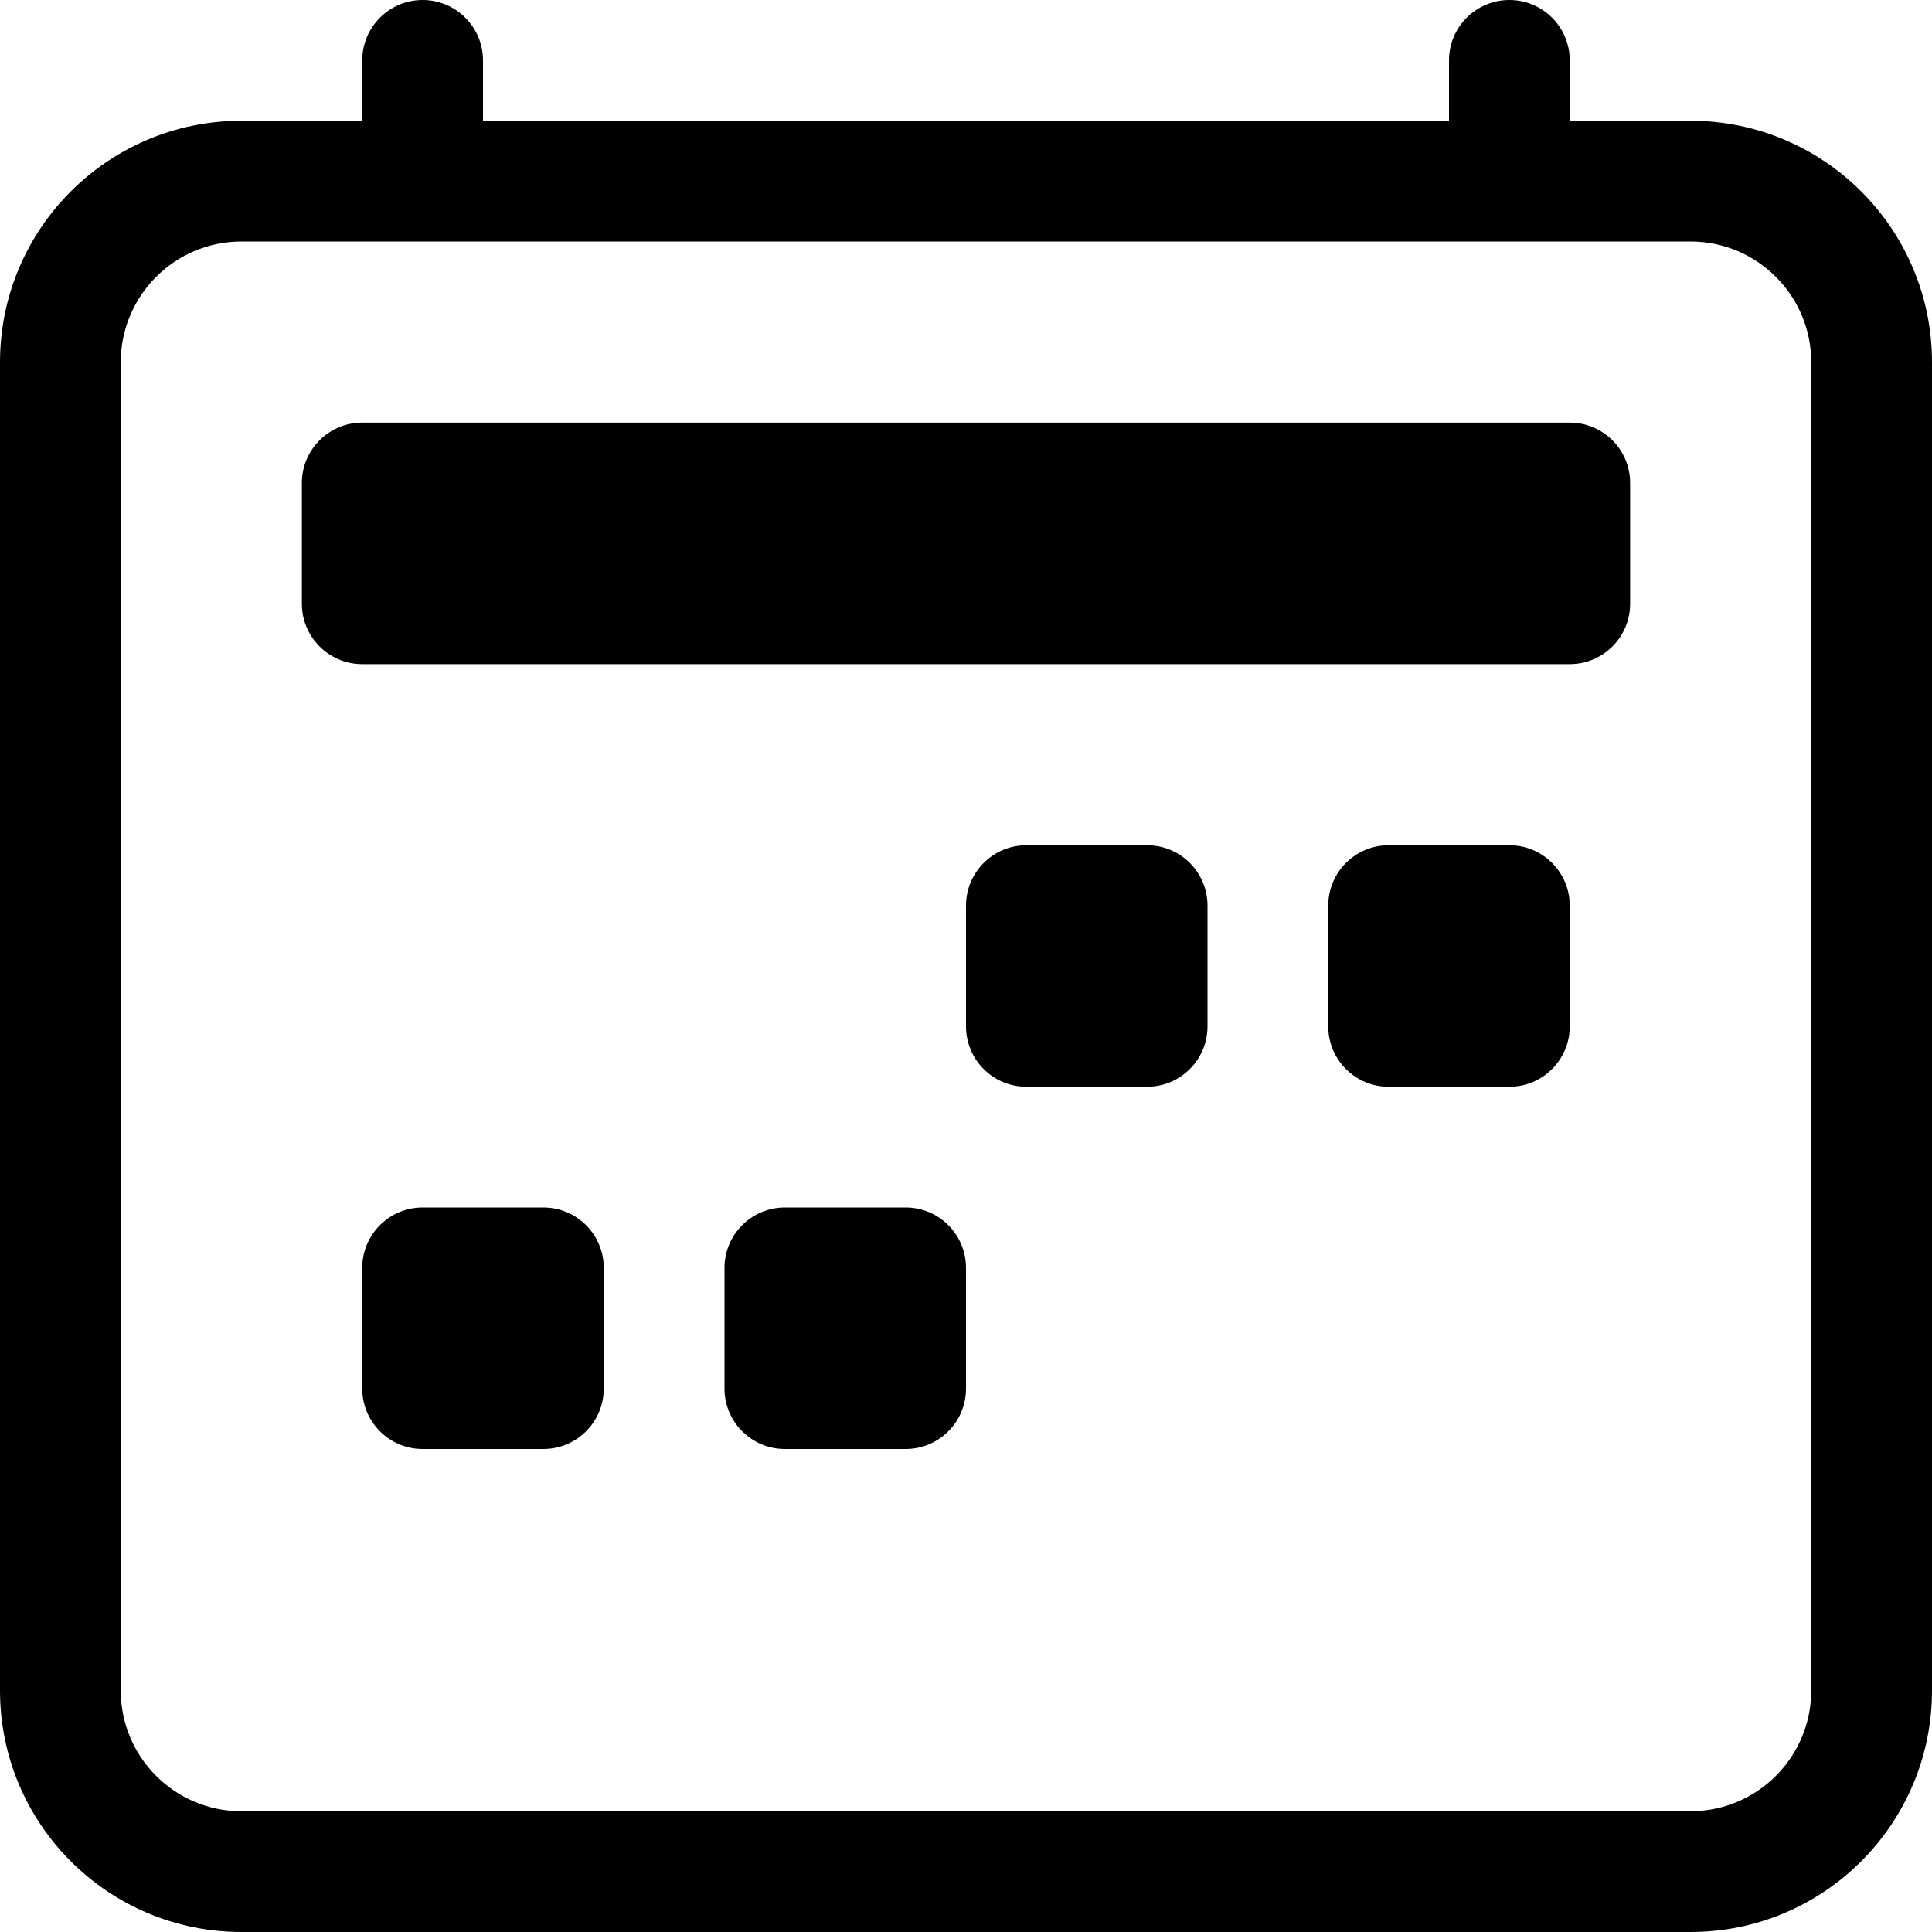
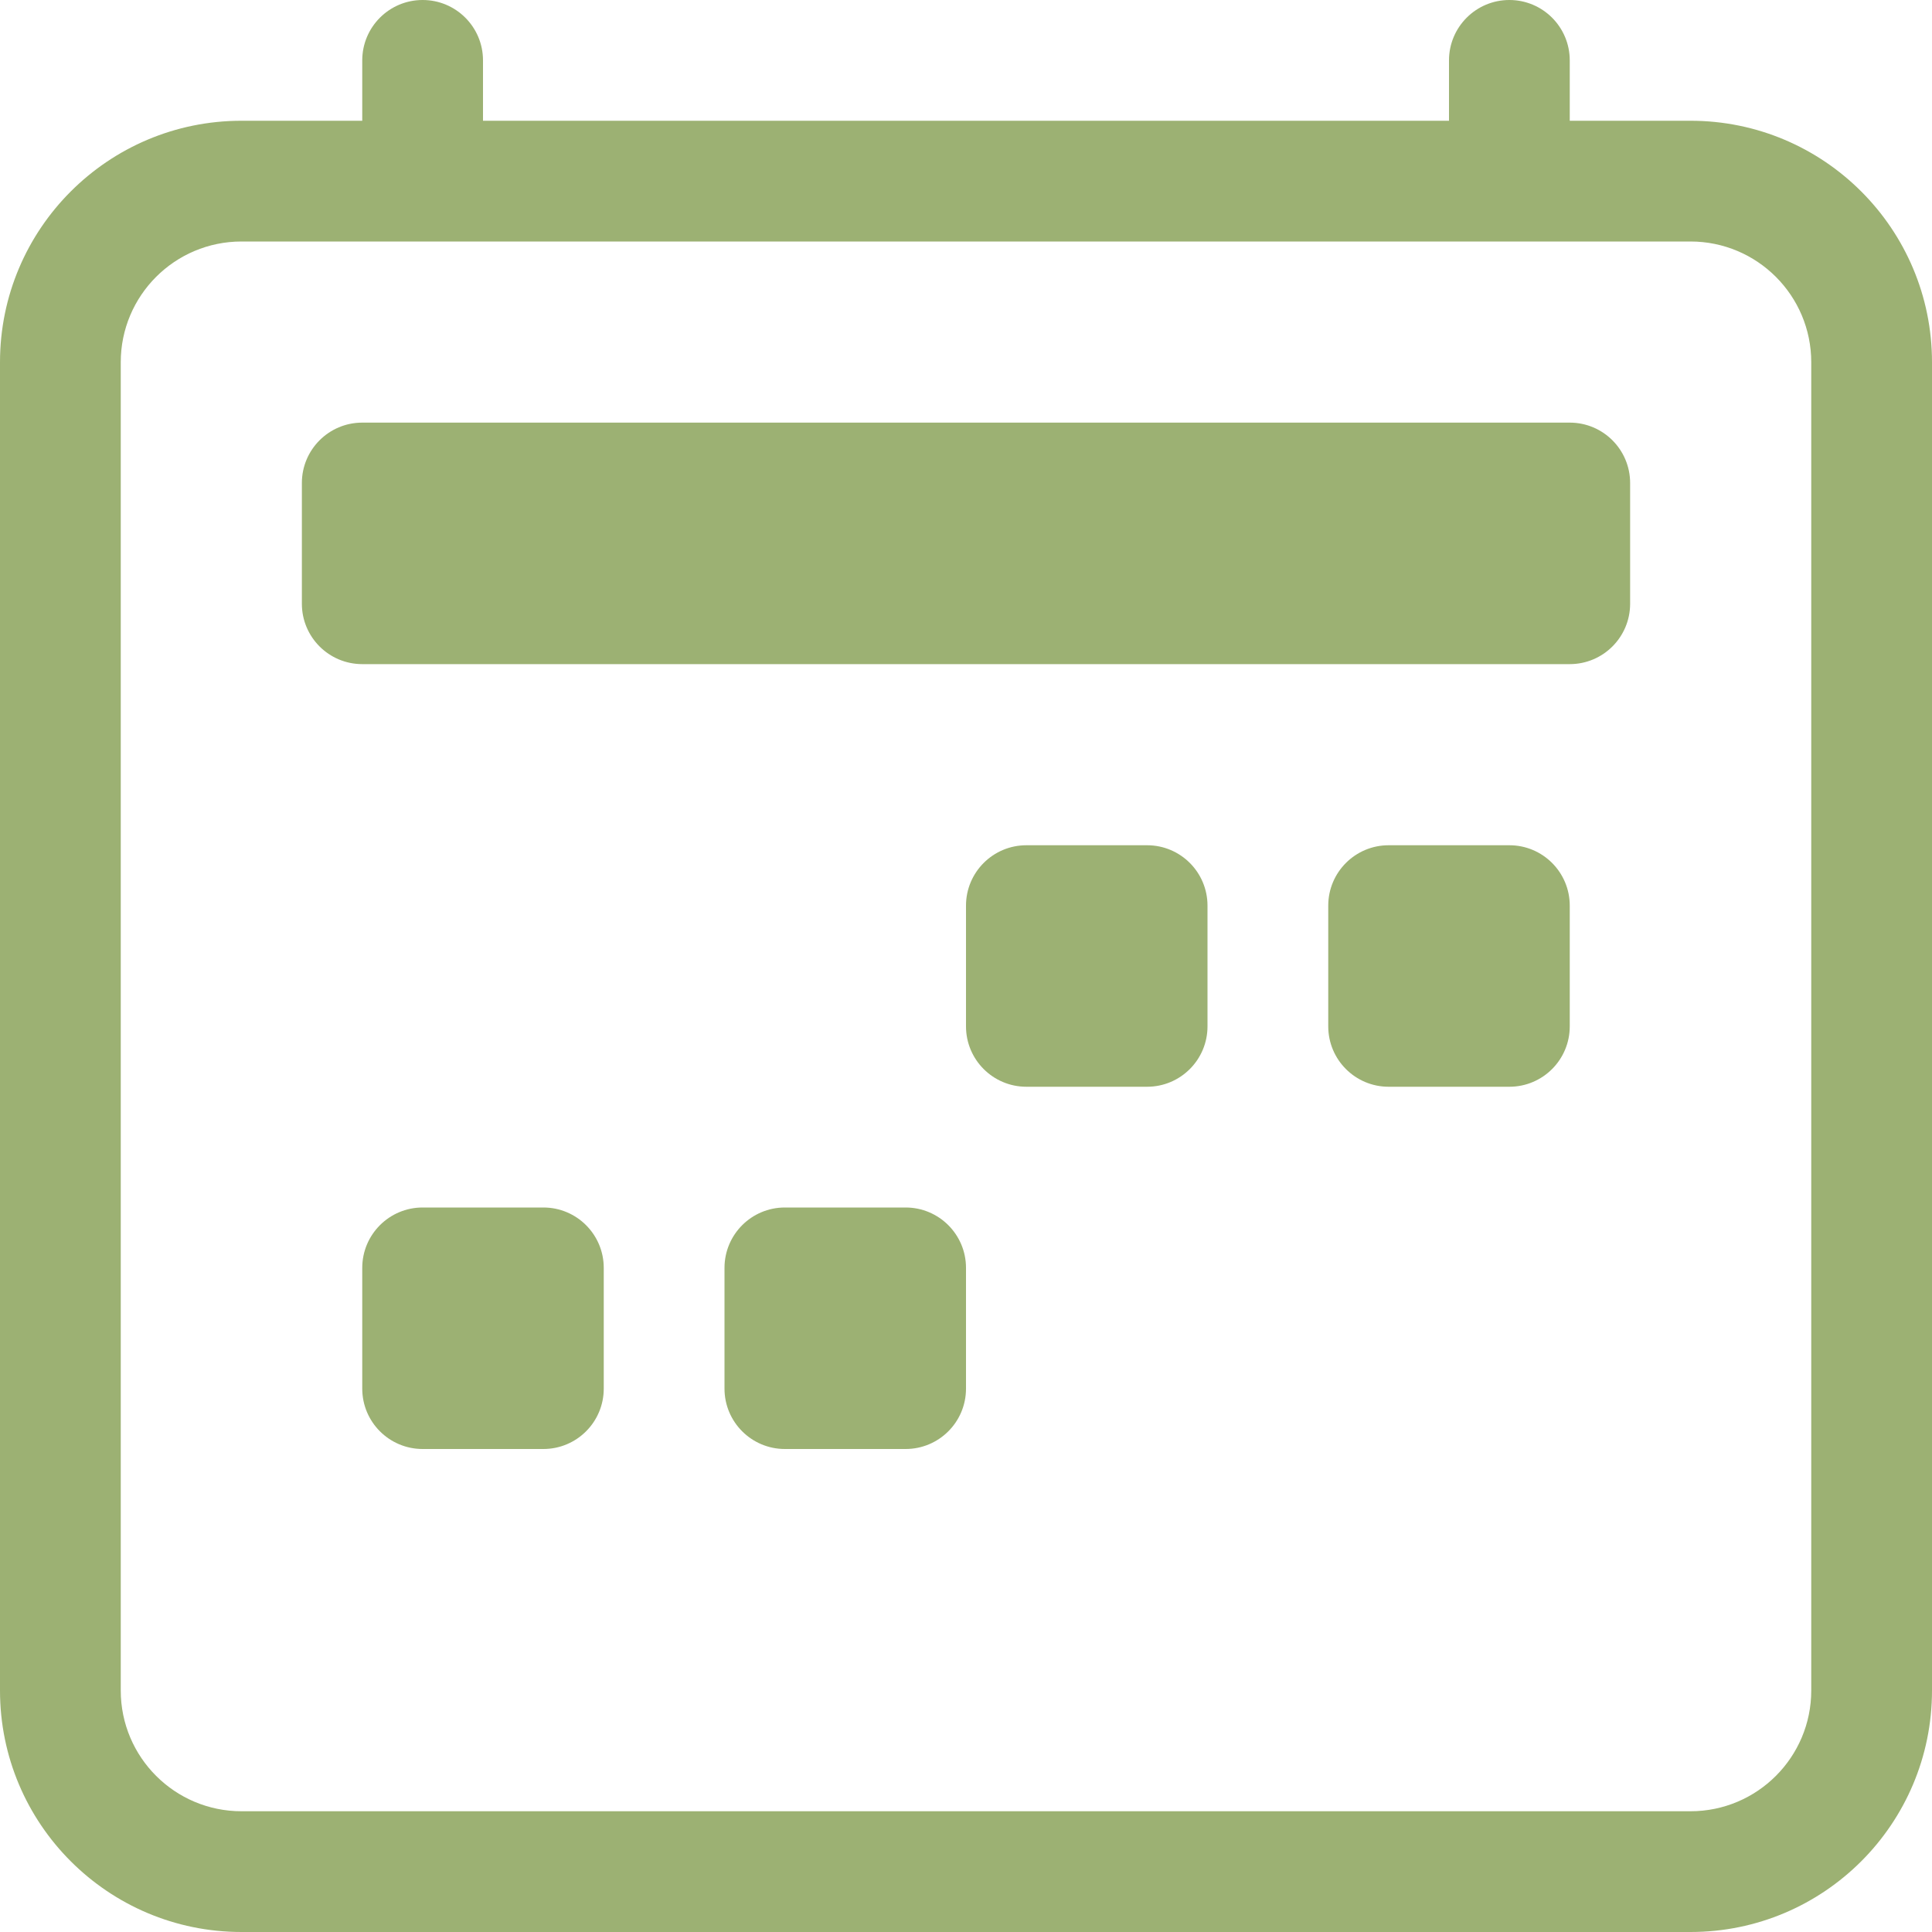
- <svg xmlns="http://www.w3.org/2000/svg" fill="currentColor" class="bi bi-calendar2-week" viewBox="0 0 16 16">
+ <svg xmlns="http://www.w3.org/2000/svg" fill="#9CB173" class="bi bi-calendar2-week" viewBox="0 0 16 16">
  <path d="M3.5 0a.5.5 0 0 1 .5.5V1h8V.5a.5.5 0 0 1 1 0V1h1a2 2 0 0 1 2 2v11a2 2 0 0 1-2 2H2a2 2 0 0 1-2-2V3a2 2 0 0 1 2-2h1V.5a.5.5 0 0 1 .5-.5M2 2a1 1 0 0 0-1 1v11a1 1 0 0 0 1 1h12a1 1 0 0 0 1-1V3a1 1 0 0 0-1-1z" />
  <path d="M2.5 4a.5.5 0 0 1 .5-.5h10a.5.5 0 0 1 .5.5v1a.5.5 0 0 1-.5.5H3a.5.5 0 0 1-.5-.5zM11 7.5a.5.5 0 0 1 .5-.5h1a.5.5 0 0 1 .5.5v1a.5.5 0 0 1-.5.5h-1a.5.5 0 0 1-.5-.5zm-3 0a.5.5 0 0 1 .5-.5h1a.5.5 0 0 1 .5.5v1a.5.5 0 0 1-.5.5h-1a.5.5 0 0 1-.5-.5zm-5 3a.5.5 0 0 1 .5-.5h1a.5.5 0 0 1 .5.5v1a.5.5 0 0 1-.5.5h-1a.5.5 0 0 1-.5-.5zm3 0a.5.5 0 0 1 .5-.5h1a.5.5 0 0 1 .5.5v1a.5.5 0 0 1-.5.5h-1a.5.5 0 0 1-.5-.5z" />
</svg>
